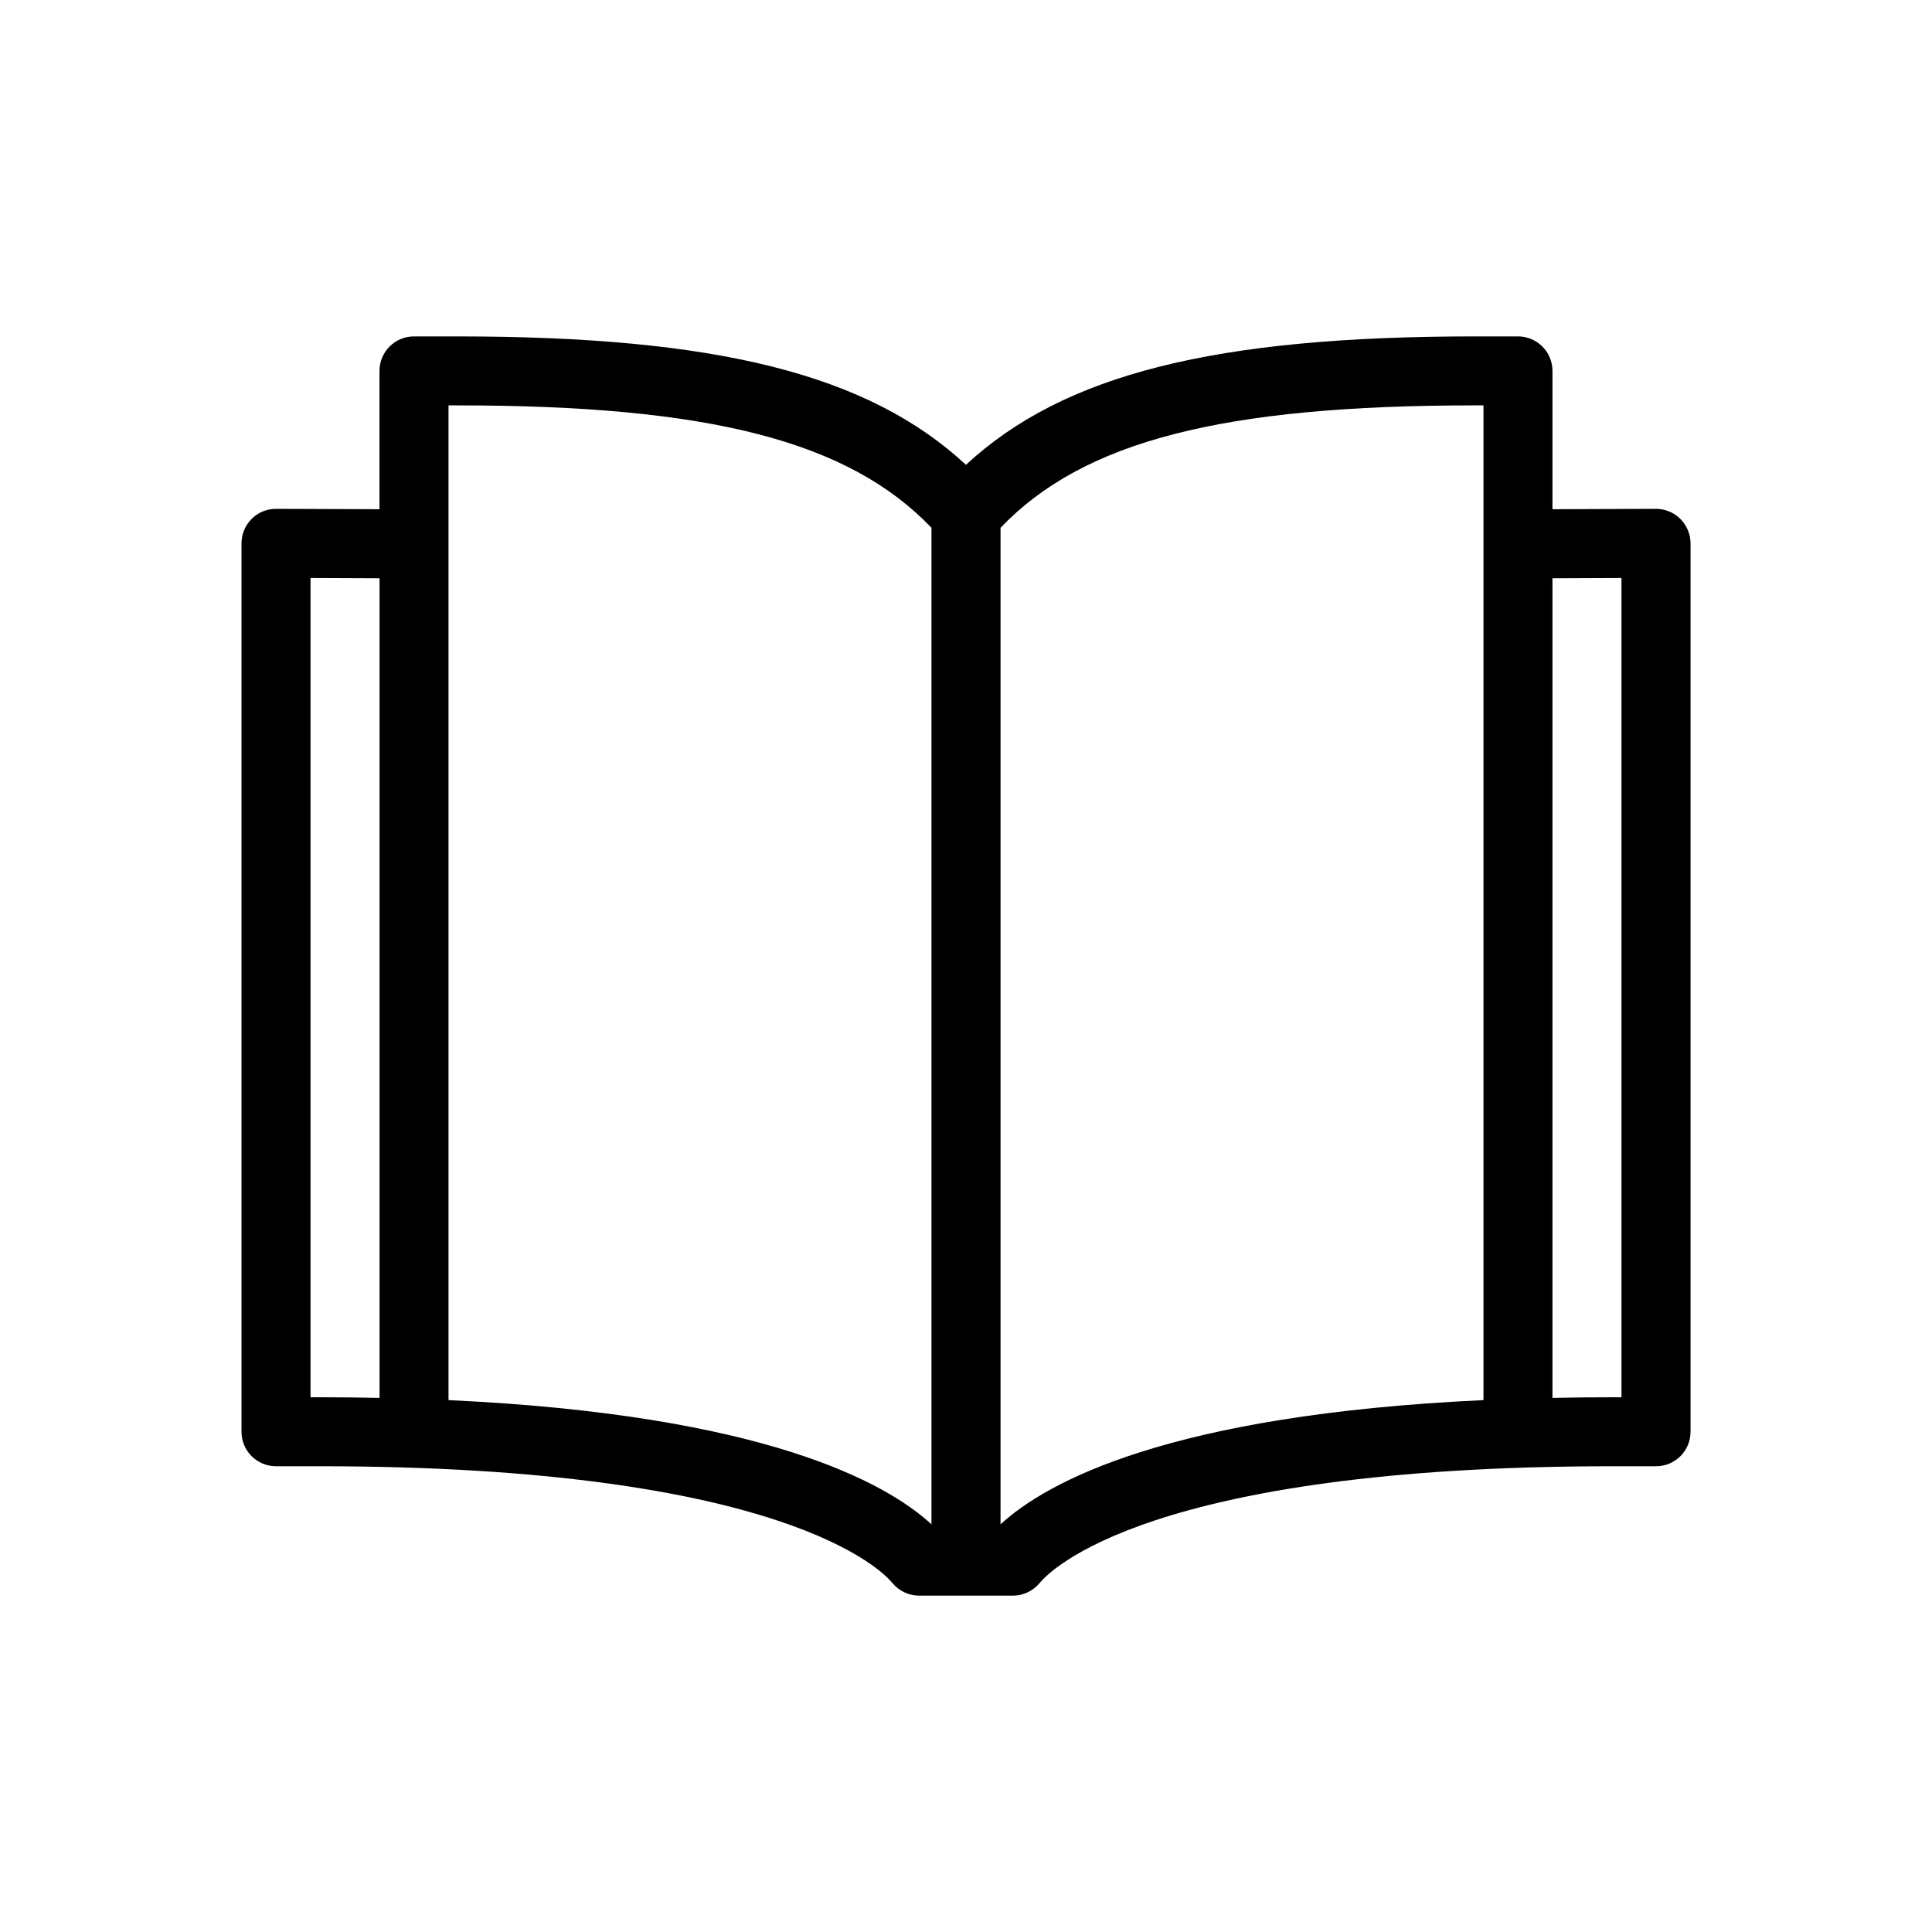
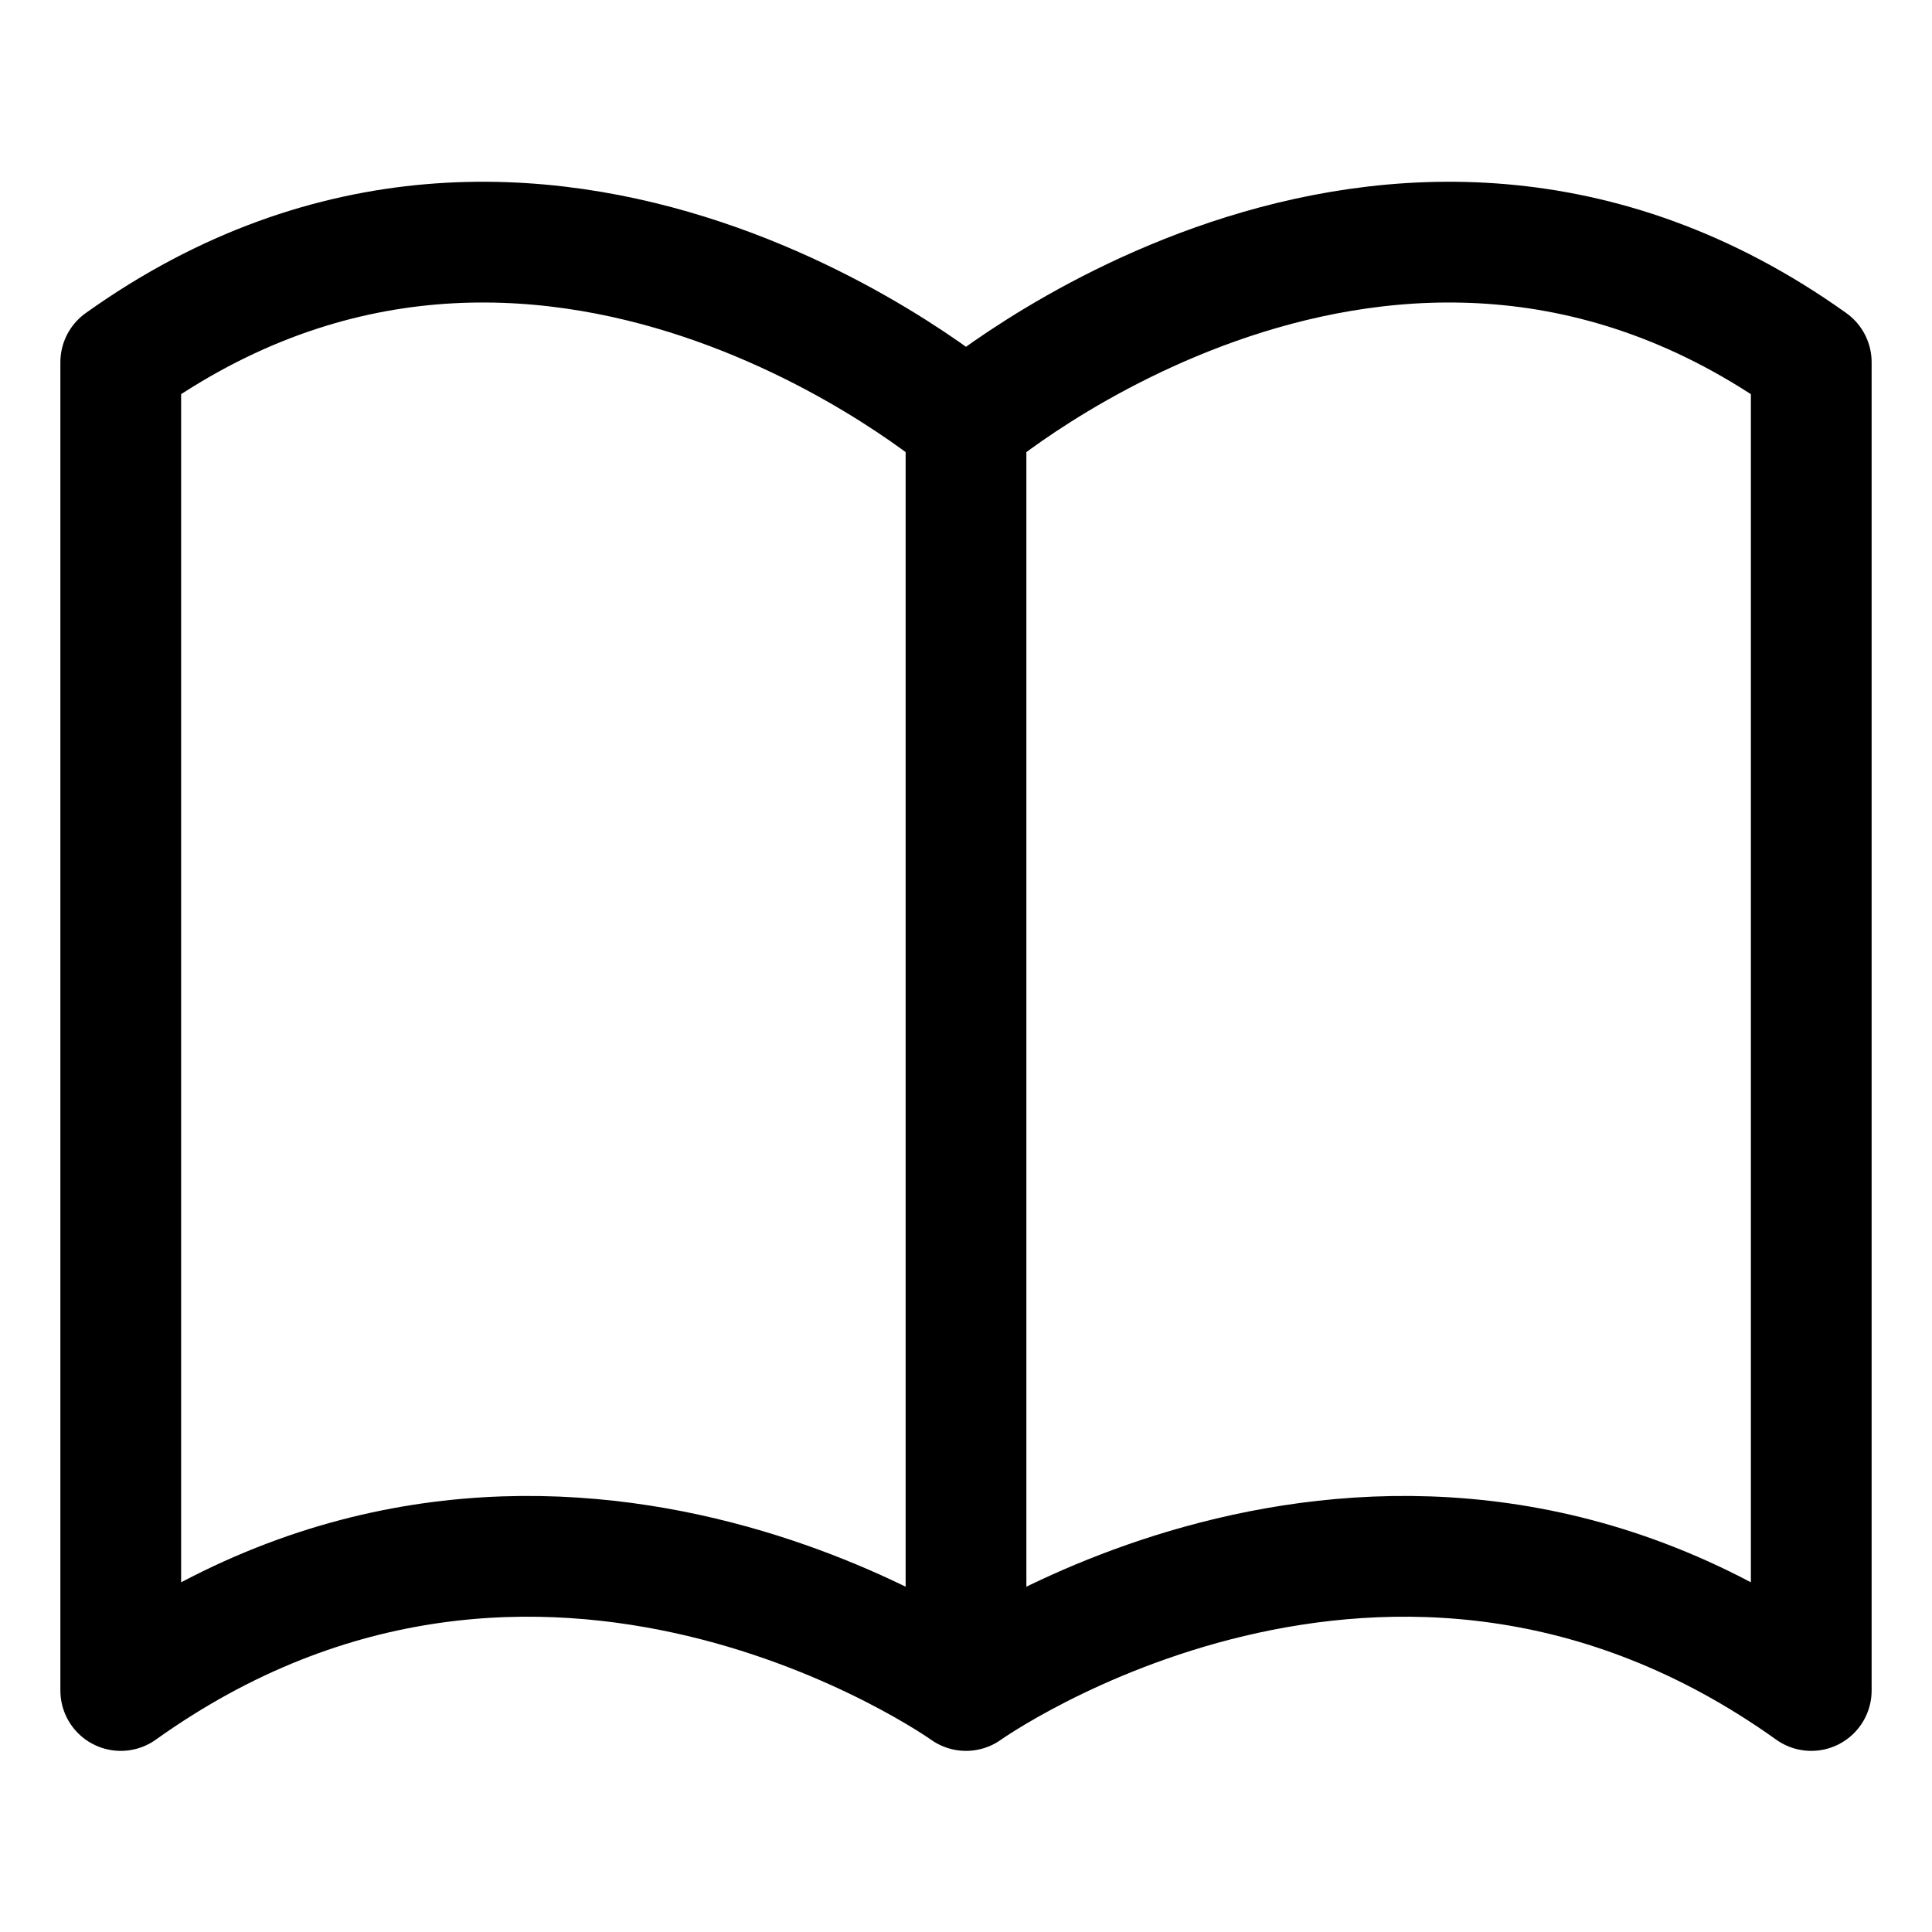
- <svg xmlns="http://www.w3.org/2000/svg" version="1.1" id="Layer_1" width="30px" height="30px" viewBox="0 0 40 40" enable-background="new 0 0 40 40" xml:space="preserve">
-   <path d="M34.79,10.744c-0.134-0.134-0.316-0.209-0.505-0.209c-0.002,0-0.002,0-0.002,0l-2.141,0.008V7.679 c0-0.395-0.32-0.714-0.714-0.714h-0.894c-5.365,0-8.508,0.778-10.535,2.659c-2.027-1.881-5.17-2.659-10.535-2.659H8.571 c-0.394,0-0.714,0.319-0.714,0.714v2.864l-2.141-0.008c-0.194-0.001-0.373,0.075-0.507,0.209C5.075,10.878,5,11.061,5,11.25v18.393 c0,0.395,0.32,0.714,0.715,0.714h0.893c9.612,0,11.666,2.169,11.869,2.419c0.136,0.163,0.338,0.26,0.553,0.26h1.94 c0.216,0,0.418-0.097,0.554-0.26c0.202-0.25,2.257-2.419,11.869-2.419h0.893c0.395,0,0.715-0.319,0.715-0.714V11.25 C35,11.061,34.924,10.878,34.79,10.744z M6.429,28.929V11.966l1.429,0.006v16.97c-0.404-0.009-0.82-0.013-1.25-0.013H6.429z M9.286,28.988V11.265c0-0.002,0-0.004,0-0.008V8.393h0.179c5.221,0,8.101,0.738,9.82,2.534v20.632 C18.339,30.69,15.814,29.291,9.286,28.988z M20.715,31.559V10.927c1.718-1.796,4.6-2.534,9.82-2.534h0.179v2.864v17.731 C24.184,29.291,21.661,30.69,20.715,31.559z M33.571,28.929h-0.179c-0.431,0-0.846,0.004-1.25,0.013v-16.97l1.429-0.006V28.929z" />
+ <svg xmlns="http://www.w3.org/2000/svg" width="20px" height="20px" viewBox="0 0 32 32" id="i-book" fill="none" stroke="#000000" stroke-linecap="round" stroke-linejoin="round" stroke-width="2">
+   <path d="M16 7 C16 7 9 1 2 6 L2 28 C9 23 16 28 16 28 16 28 23 23 30 28 L30 6 C23 1 16 7 16 7 Z M16 7 L16 28" />
</svg>
